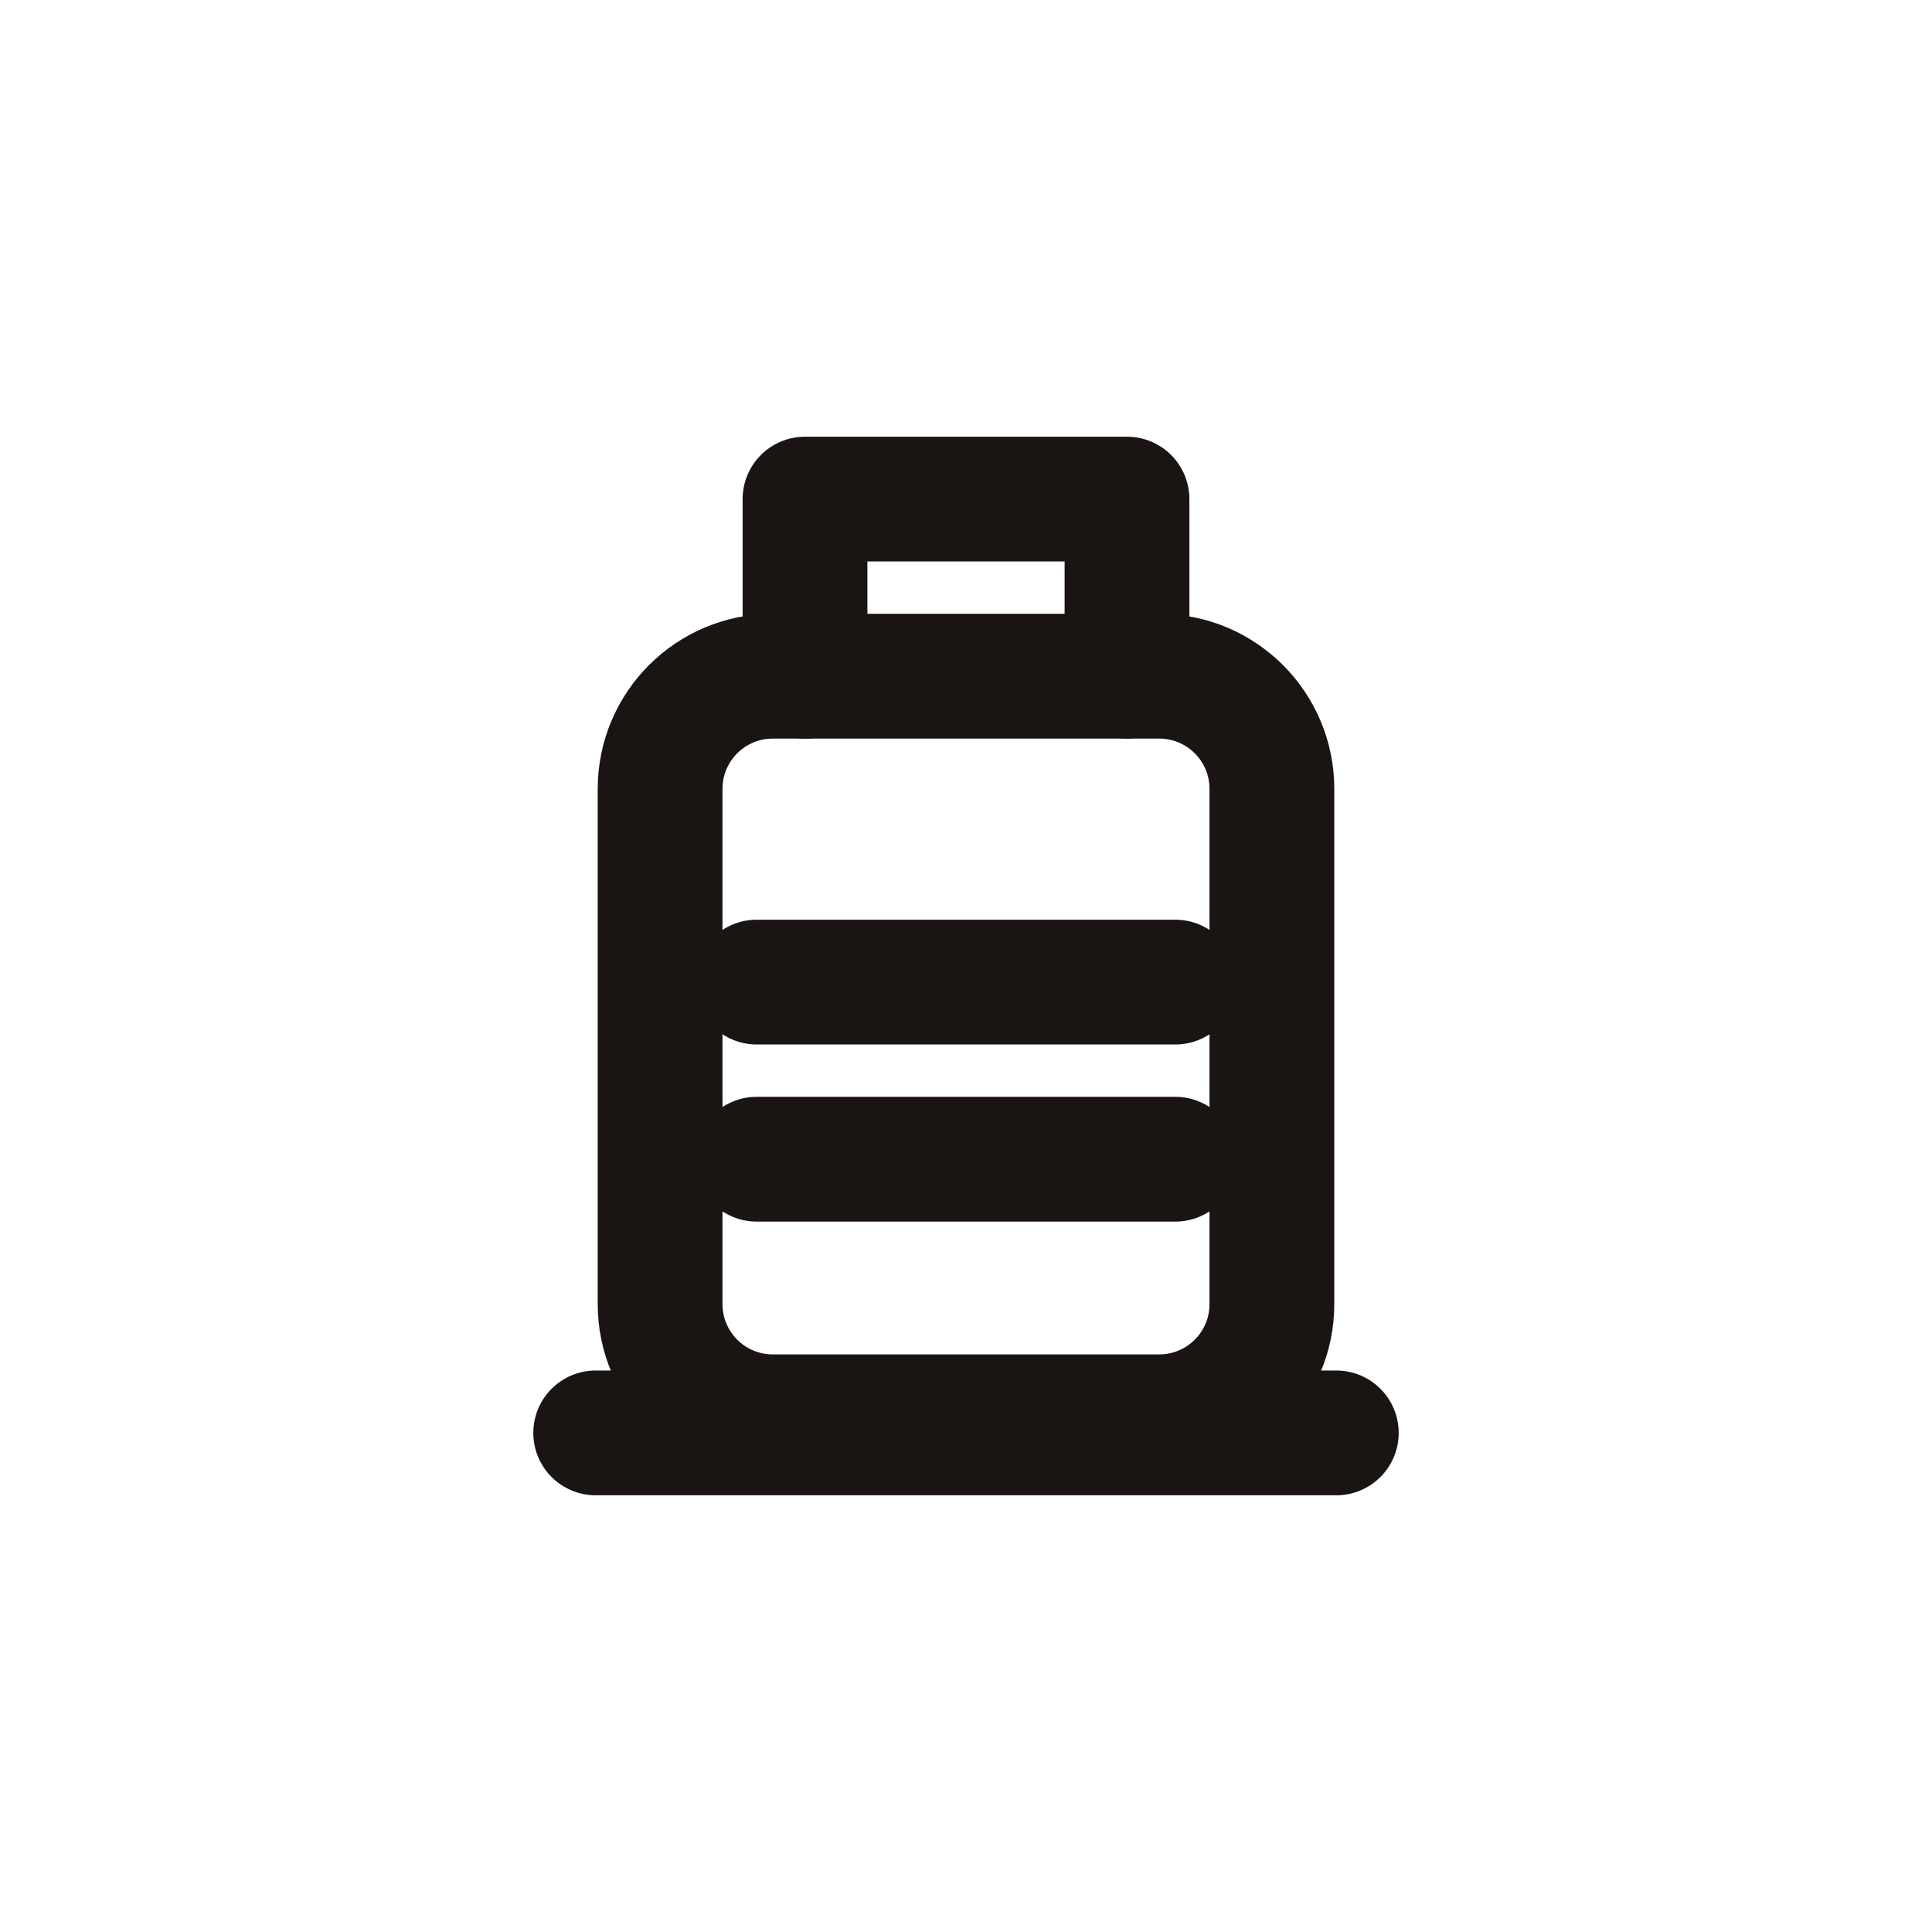
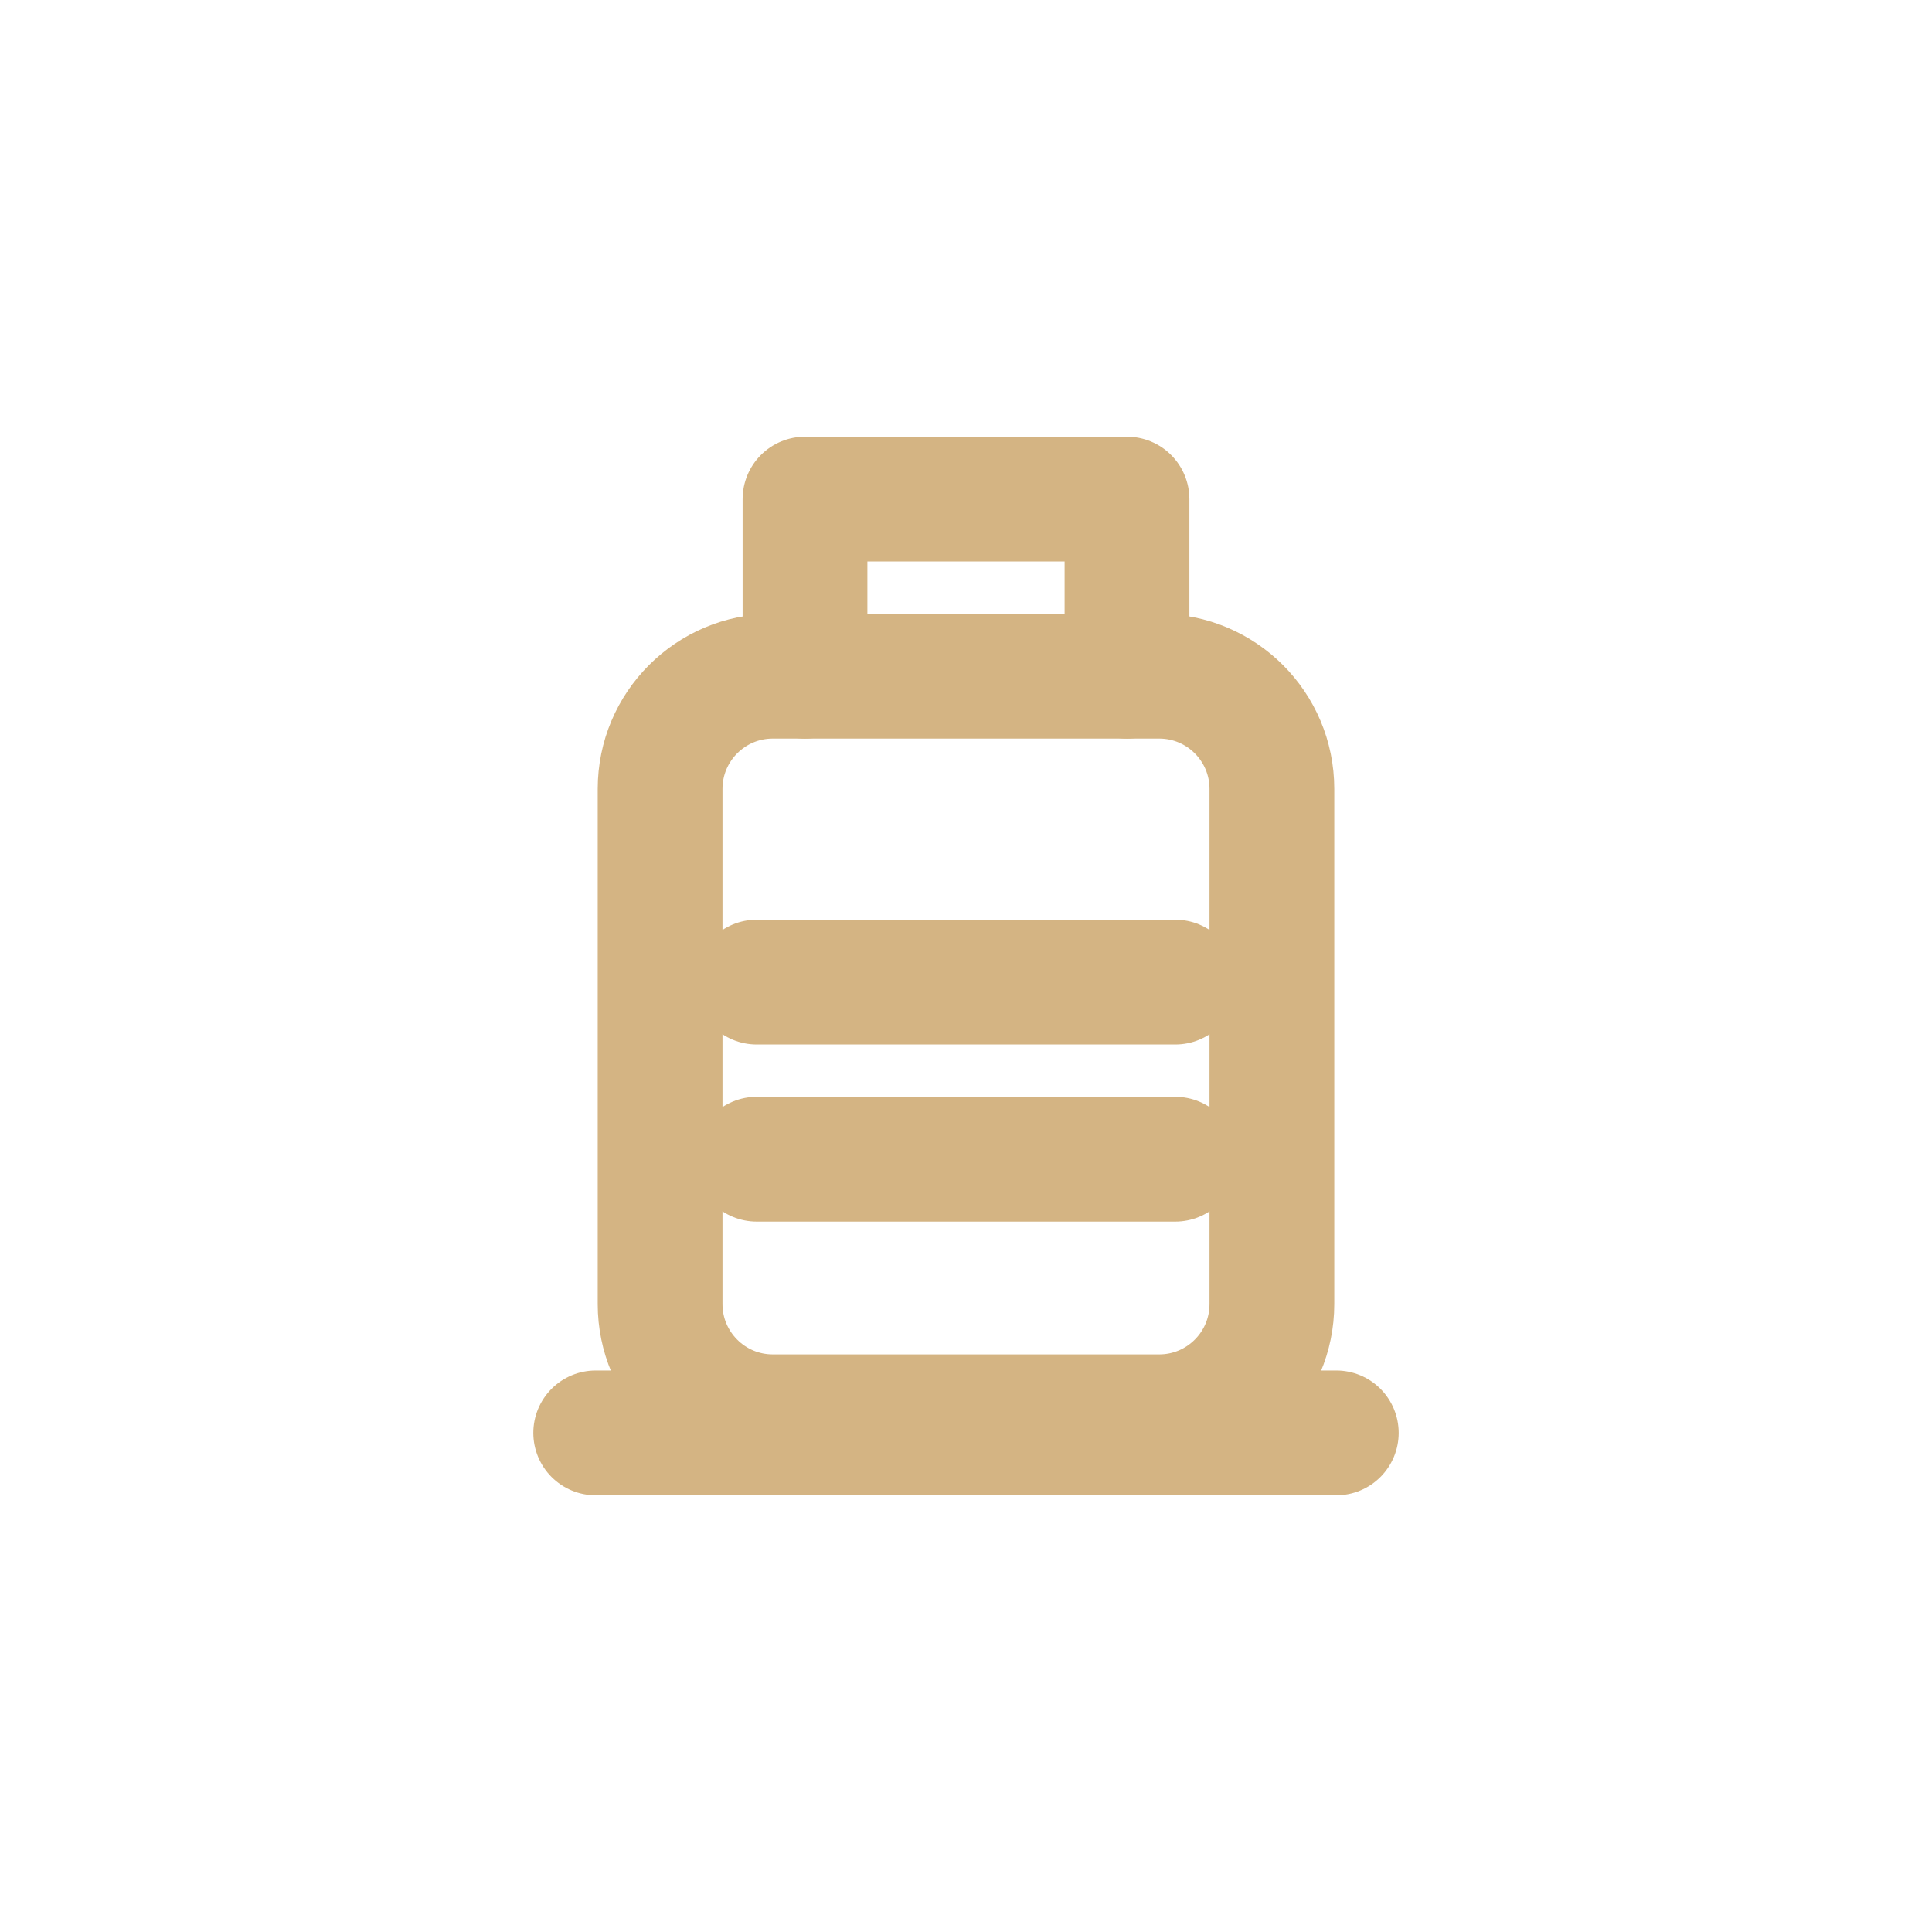
- <svg xmlns="http://www.w3.org/2000/svg" viewBox="0 0 24 24" fill="none" stroke="#1a1512" stroke-width="1.55" stroke-linecap="round" stroke-linejoin="round" aria-hidden="true">
+ <svg xmlns="http://www.w3.org/2000/svg" viewBox="0 0 24 24" fill="none" stroke="#d4b483" stroke-width="1.55" stroke-linecap="round" stroke-linejoin="round" aria-hidden="true">
  <rect x="8.2" y="8.4" width="7.6" height="9.2" rx="1.4" />
  <path d="M10 8.4V6.2h4v2.2" />
  <path d="M9.4 12.2h5.2M9.4 14.4h5.2" />
  <path d="M7.4 17.8h9.2" />
</svg>
